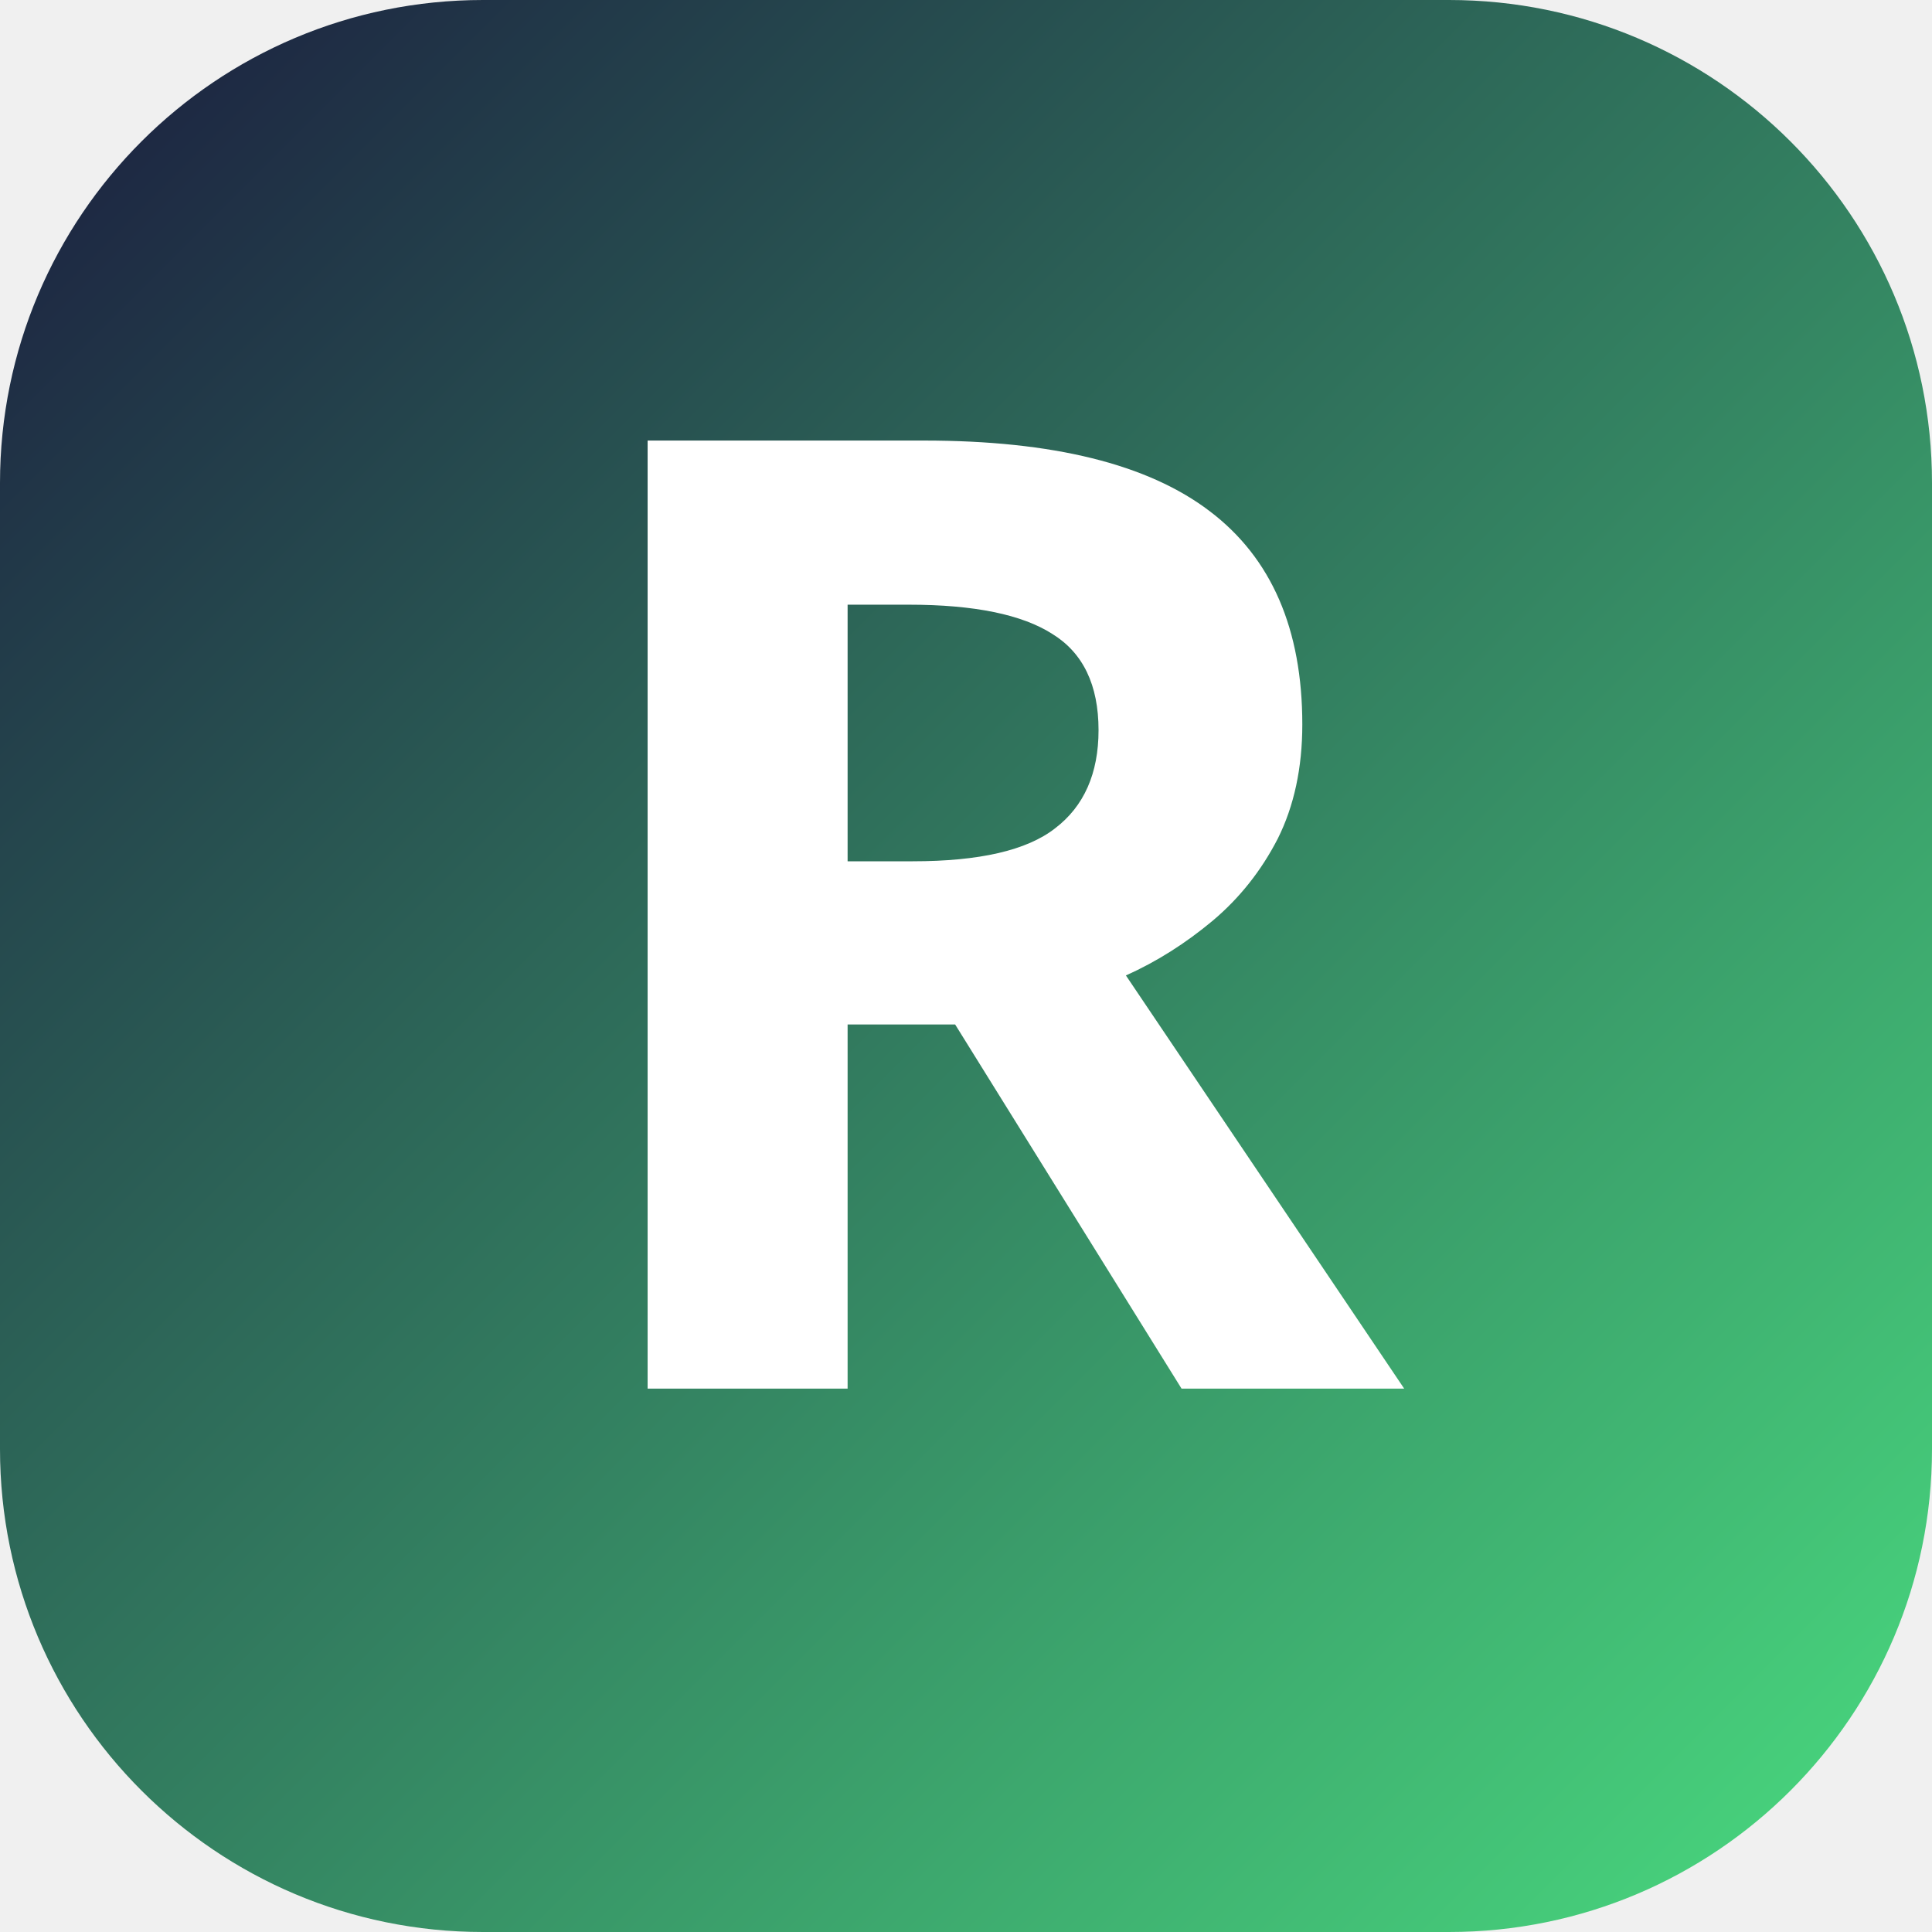
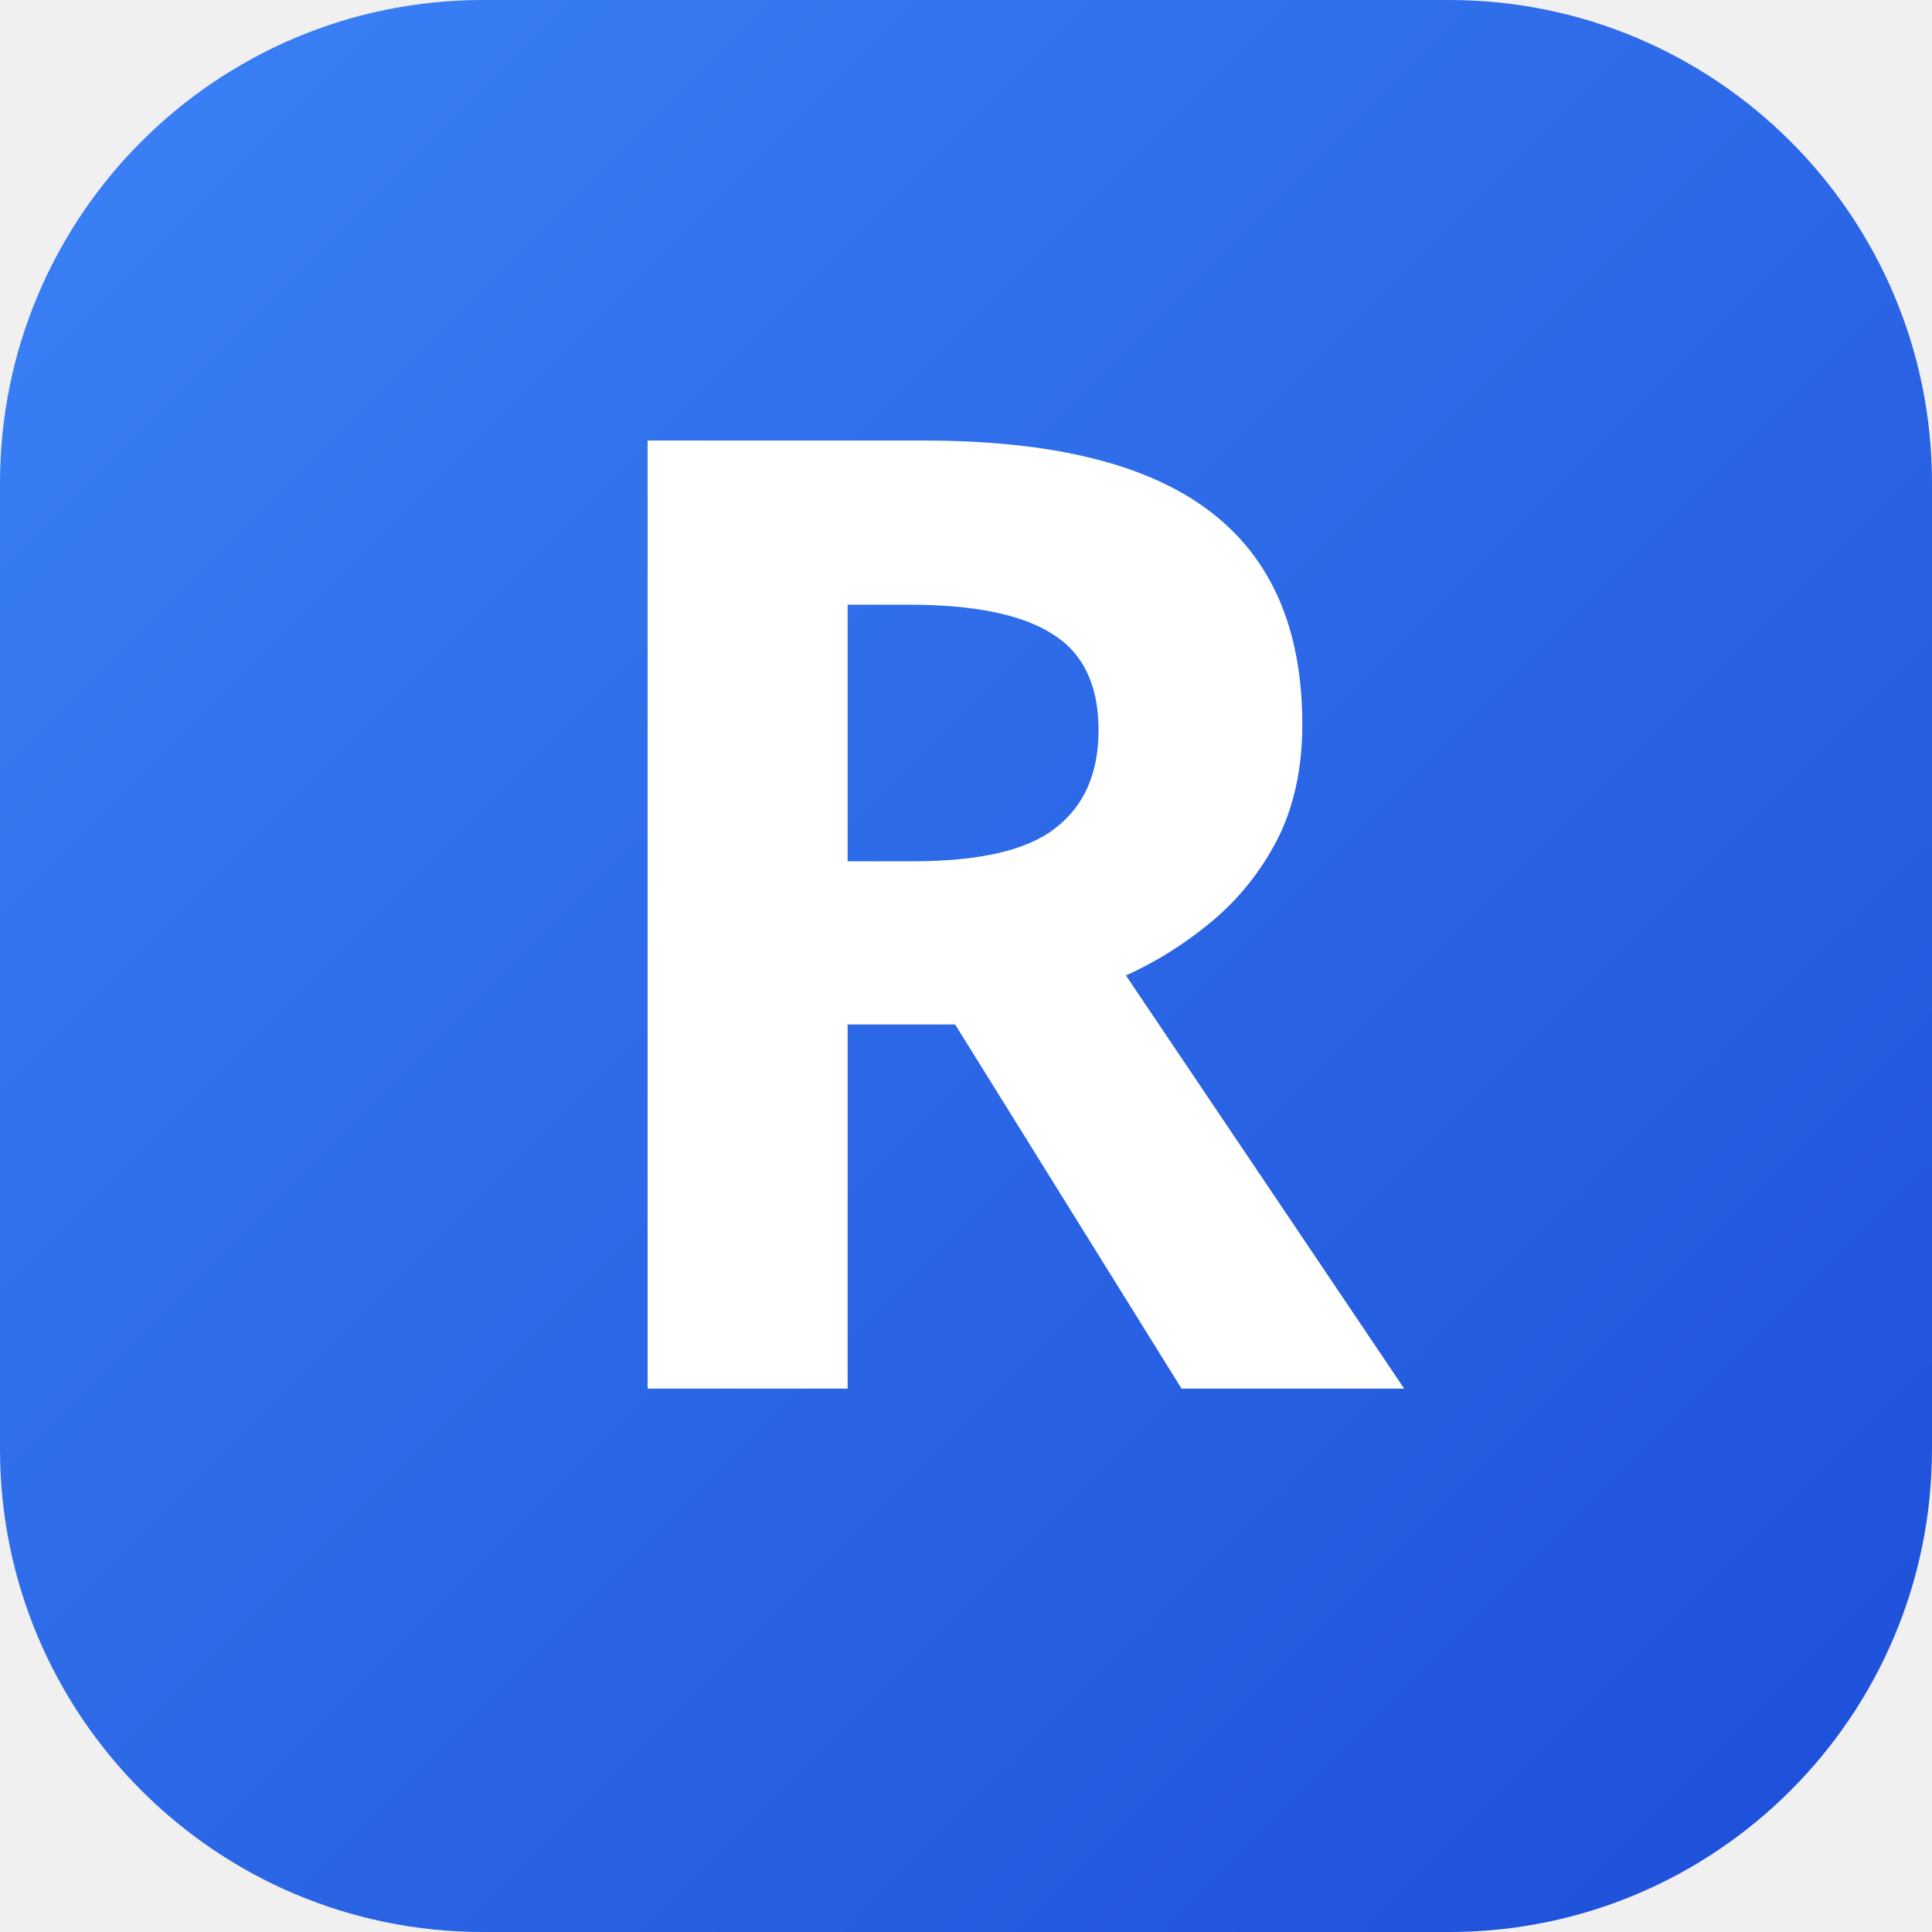
<svg xmlns="http://www.w3.org/2000/svg" width="32" height="32" viewBox="0 0 32 32">
  <defs>
    <linearGradient id="g" x1="0" y1="0" x2="1" y2="1">
-       <stop offset="0%" stop-color="#1A1A3E" />
-       <stop offset="100%" stop-color="#4ADE80" />
+       <stop offset="0%" stop-color="#3b82f6" />
+       <stop offset="100%" stop-color="#1d4ed8" />
    </linearGradient>
  </defs>
  <rect width="32" height="32" rx="8" fill="url(#g)" />
  <text x="16" y="23" text-anchor="middle" font-family="system-ui,sans-serif" font-weight="700" font-size="22" fill="white">R</text>
</svg>
